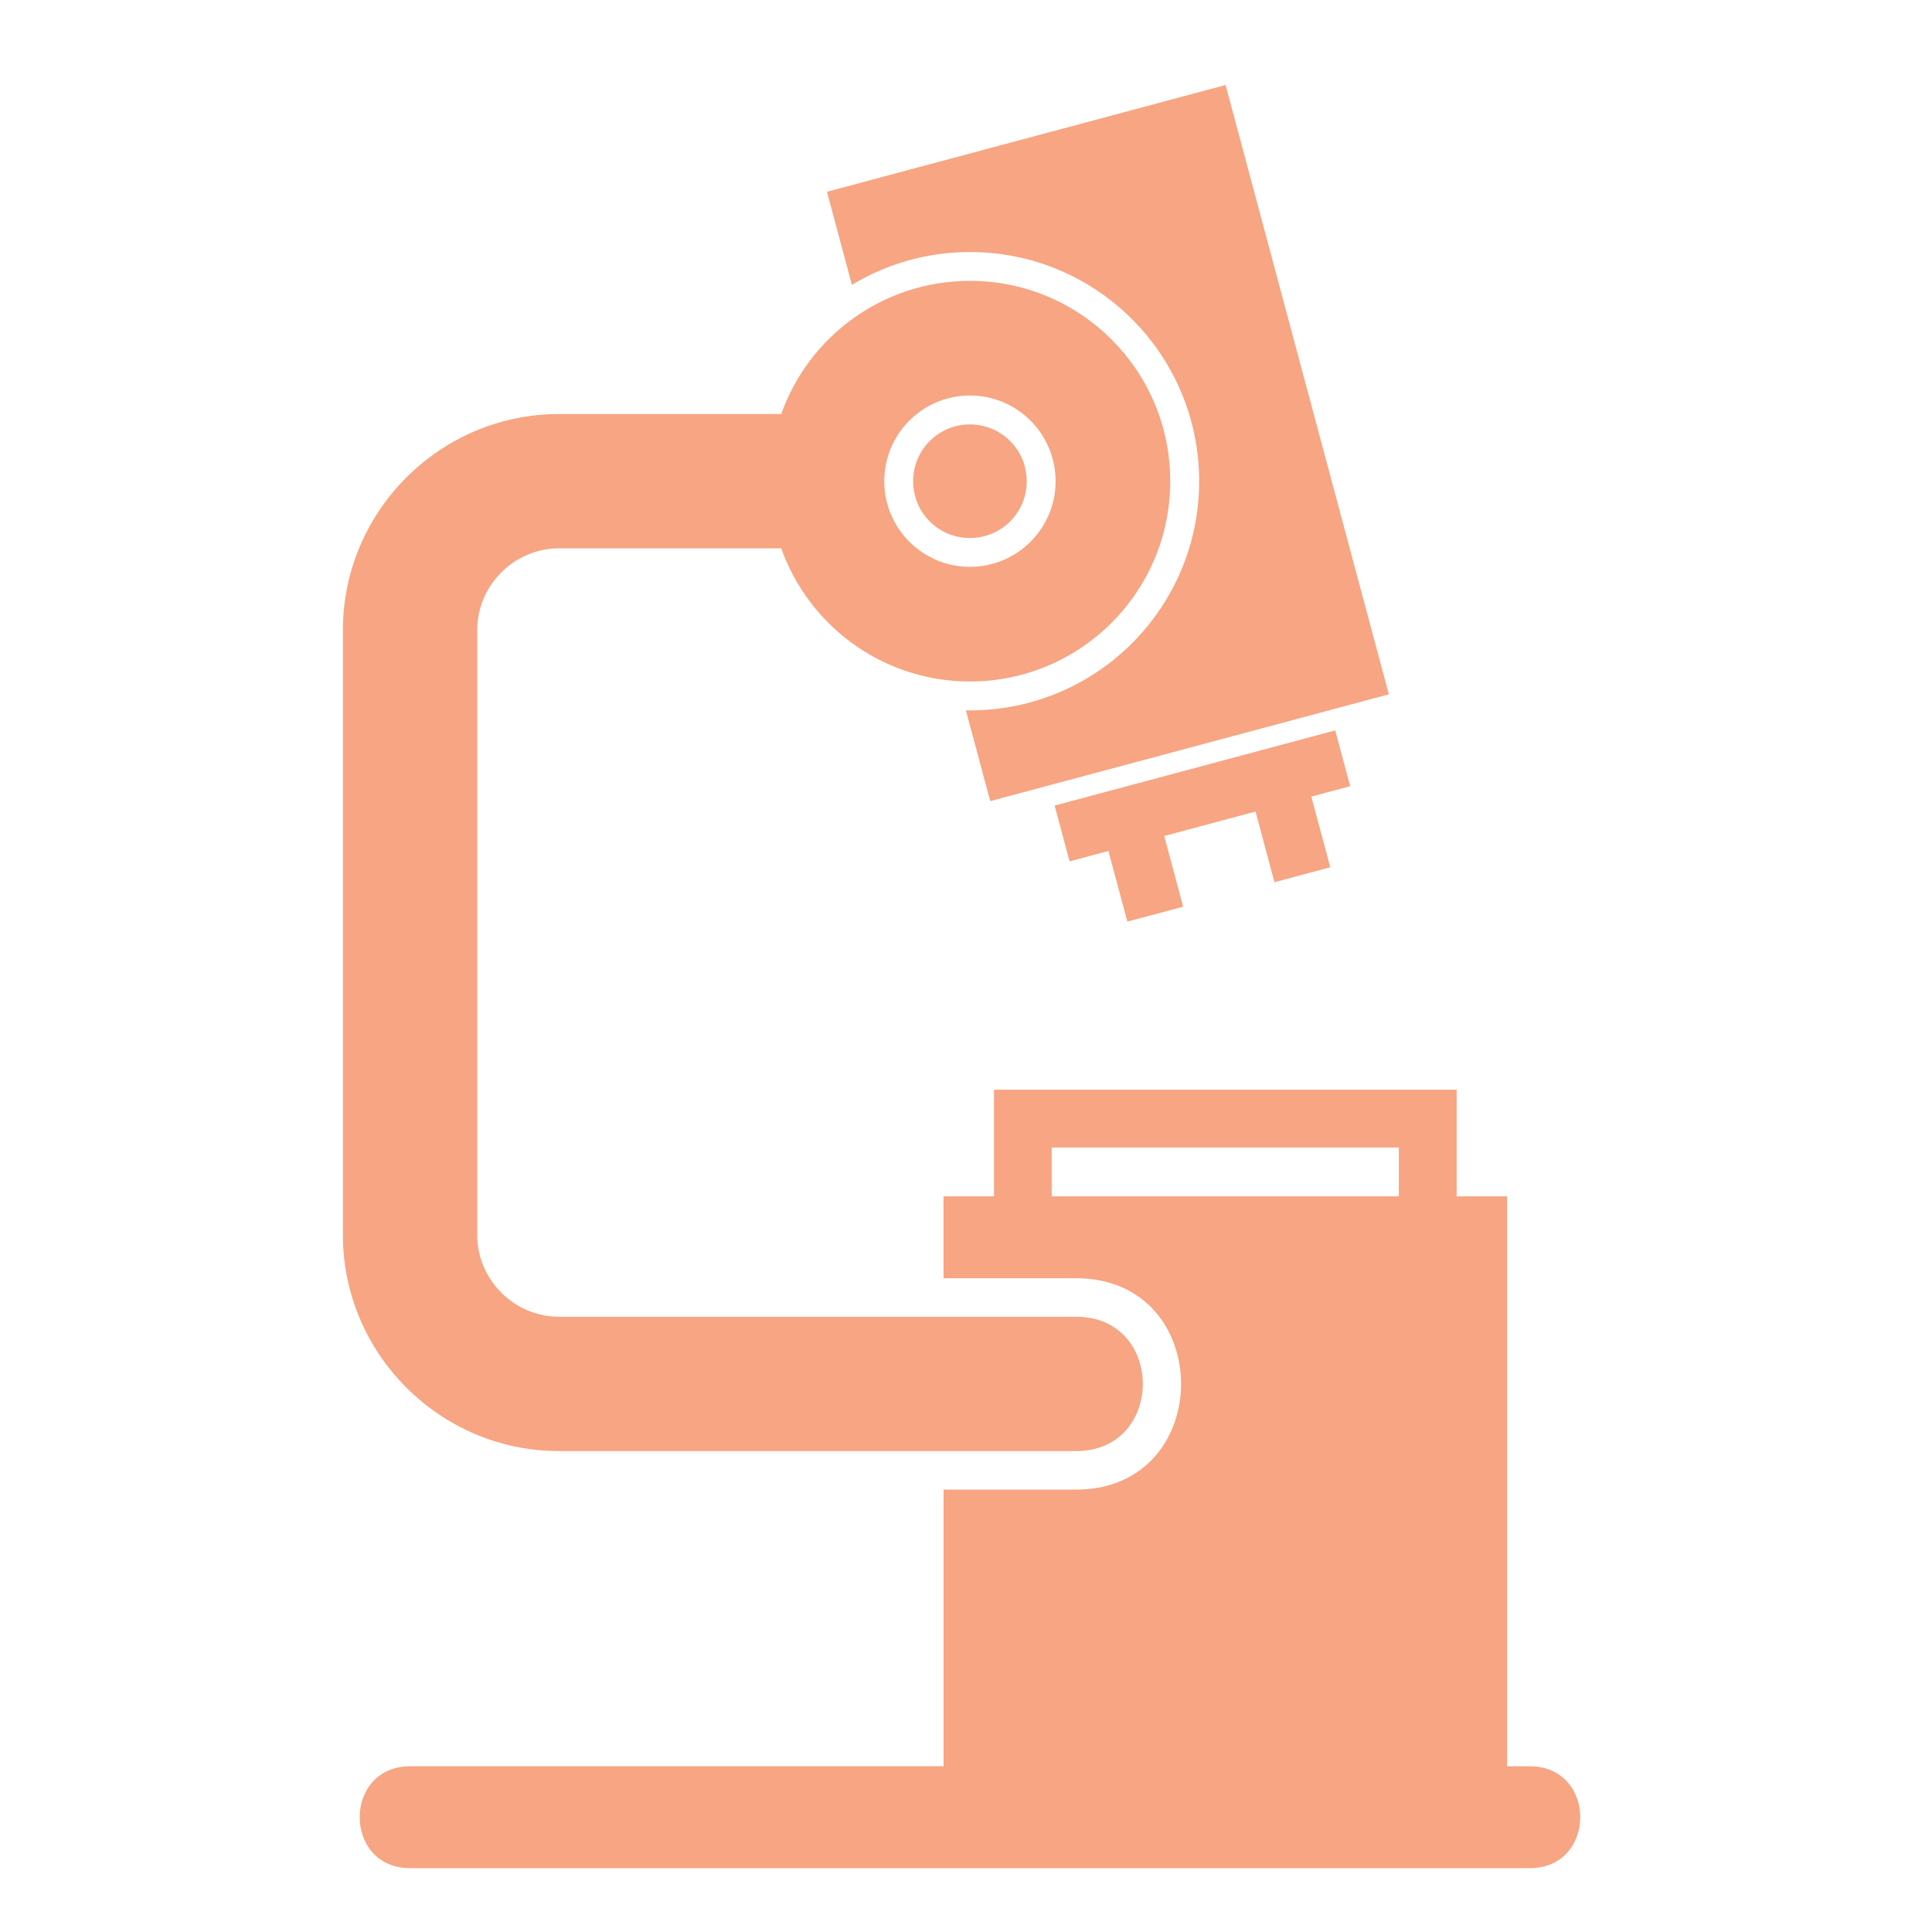
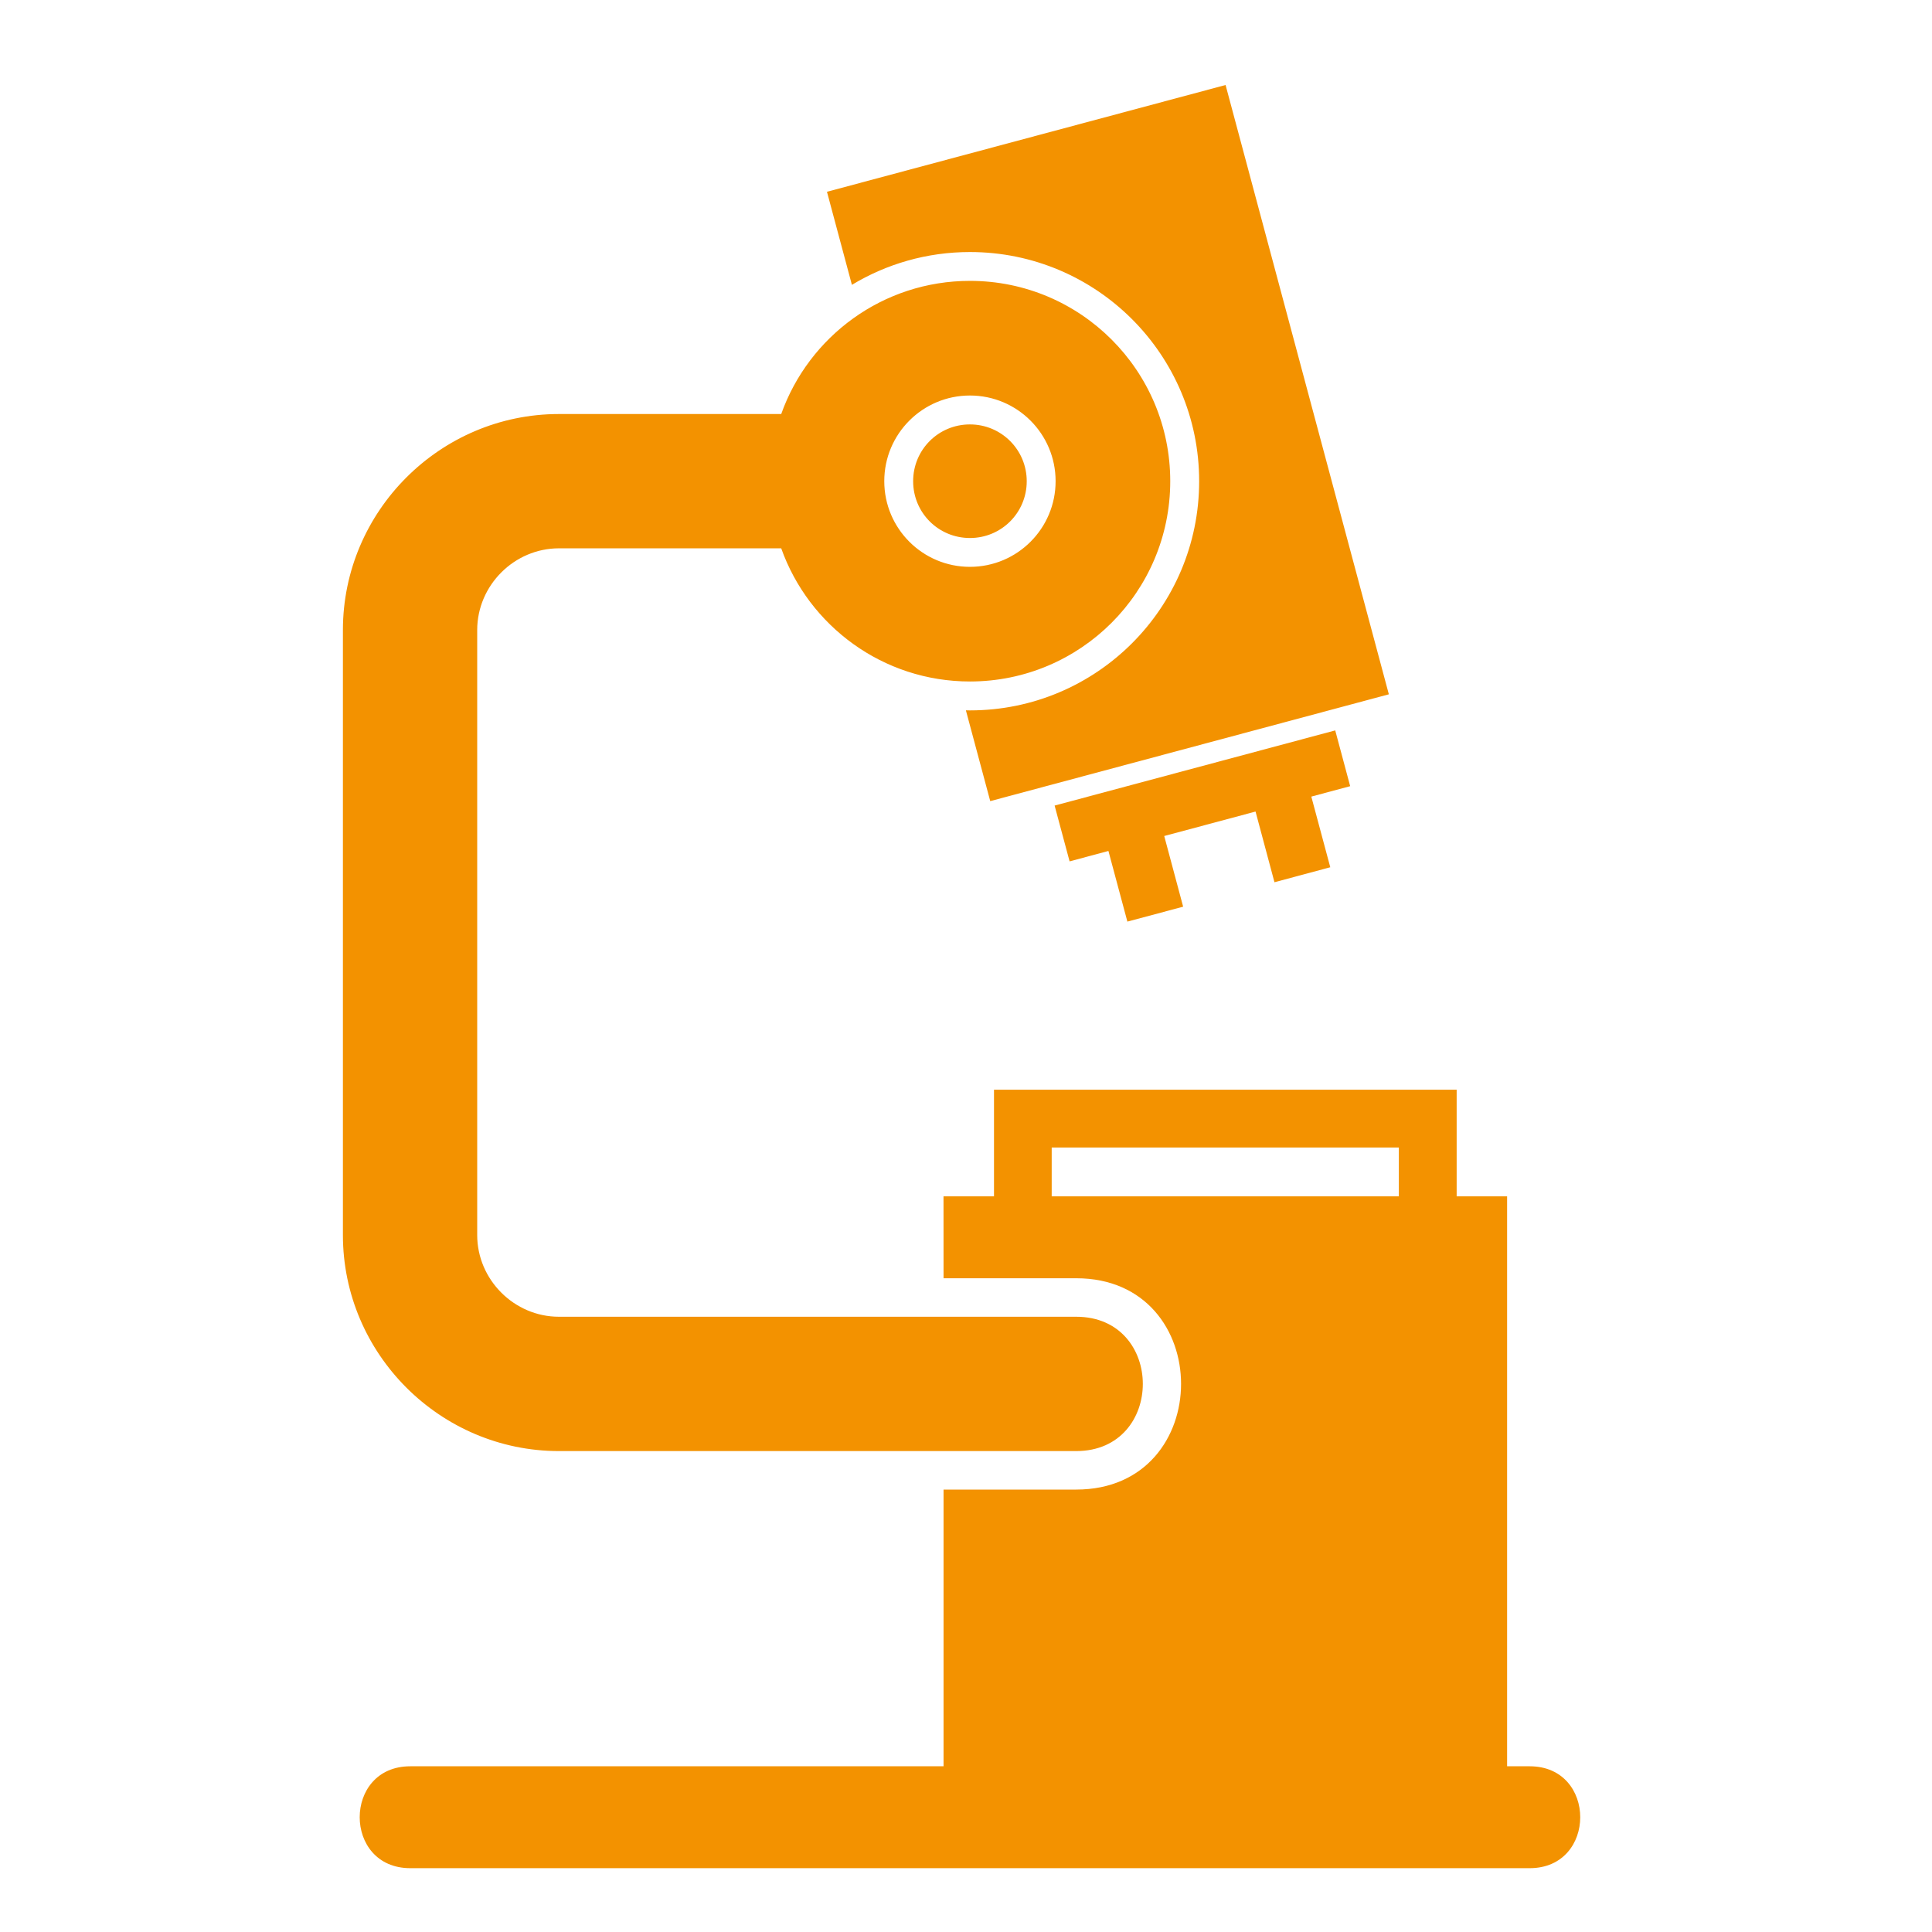
<svg xmlns="http://www.w3.org/2000/svg" width="53" height="53" viewBox="0 0 53 53" fill="none">
-   <path fill-rule="evenodd" clip-rule="evenodd" d="M25.883 32.819H27.268V29.893H39.96V32.819H41.344V48.454H41.964C43.812 48.454 43.812 51.249 41.964 51.249H11.255C9.405 51.249 9.405 48.454 11.255 48.454H25.884V40.863H29.524C33.358 40.863 33.359 35.066 29.524 35.066H25.884L25.883 32.819ZM15.333 11.358H21.431C22.187 9.229 24.22 7.705 26.609 7.705C29.643 7.705 32.103 10.165 32.103 13.2C32.103 16.234 29.643 18.695 26.609 18.695C24.22 18.695 22.188 17.171 21.431 15.042H15.333C14.107 15.042 13.091 16.058 13.091 17.284V33.881C13.091 35.106 14.107 36.122 15.333 36.122H29.523C31.96 36.122 31.96 39.807 29.523 39.807H15.333C12.076 39.807 9.407 37.141 9.407 33.881V17.284C9.407 14.024 12.074 11.358 15.333 11.358ZM26.608 10.85C27.906 10.85 28.958 11.902 28.958 13.2C28.958 14.499 27.906 15.55 26.608 15.55C25.31 15.55 24.258 14.498 24.258 13.2C24.258 11.902 25.31 10.85 26.608 10.85ZM27.165 21.977L38.1 19.047L33.621 2.332L22.686 5.261L23.37 7.814C24.317 7.242 25.425 6.914 26.609 6.914C30.081 6.914 32.896 9.729 32.896 13.201C32.896 16.673 30.081 19.488 26.609 19.488L26.497 19.486L27.165 21.977ZM26.608 11.643C25.744 11.643 25.05 12.336 25.05 13.201C25.05 14.066 25.744 14.759 26.608 14.759C27.472 14.759 28.166 14.065 28.166 13.201C28.166 12.339 27.471 11.643 26.608 11.643ZM31.938 22.934L32.457 24.873L30.927 25.282L30.407 23.344L29.342 23.63L28.931 22.099L36.629 20.037L37.039 21.567L35.973 21.853L36.493 23.791L34.962 24.202L34.443 22.263L31.938 22.934L31.938 22.934ZM28.851 32.819H38.374V31.479H28.851V32.819Z" fill="#F7A582" />
+   <path fill-rule="evenodd" clip-rule="evenodd" d="M25.883 32.819H27.268V29.893H39.96V32.819H41.344V48.454H41.964C43.812 48.454 43.812 51.249 41.964 51.249H11.255C9.405 51.249 9.405 48.454 11.255 48.454H25.884V40.863H29.524C33.358 40.863 33.359 35.066 29.524 35.066H25.884L25.883 32.819ZM15.333 11.358H21.431C22.187 9.229 24.22 7.705 26.609 7.705C29.643 7.705 32.103 10.165 32.103 13.2C32.103 16.234 29.643 18.695 26.609 18.695C24.22 18.695 22.188 17.171 21.431 15.042H15.333C14.107 15.042 13.091 16.058 13.091 17.284V33.881C13.091 35.106 14.107 36.122 15.333 36.122H29.523C31.96 36.122 31.96 39.807 29.523 39.807H15.333C12.076 39.807 9.407 37.141 9.407 33.881V17.284C9.407 14.024 12.074 11.358 15.333 11.358ZM26.608 10.85C27.906 10.85 28.958 11.902 28.958 13.2C28.958 14.499 27.906 15.55 26.608 15.55C25.31 15.55 24.258 14.498 24.258 13.2C24.258 11.902 25.31 10.85 26.608 10.85ZM27.165 21.977L38.1 19.047L33.621 2.332L22.686 5.261L23.37 7.814C24.317 7.242 25.425 6.914 26.609 6.914C30.081 6.914 32.896 9.729 32.896 13.201C32.896 16.673 30.081 19.488 26.609 19.488L26.497 19.486L27.165 21.977ZM26.608 11.643C25.744 11.643 25.05 12.336 25.05 13.201C25.05 14.066 25.744 14.759 26.608 14.759C27.472 14.759 28.166 14.065 28.166 13.201C28.166 12.339 27.471 11.643 26.608 11.643ZM31.938 22.934L32.457 24.873L30.927 25.282L30.407 23.344L29.342 23.63L28.931 22.099L36.629 20.037L37.039 21.567L35.973 21.853L36.493 23.791L34.962 24.202L34.443 22.263L31.938 22.934L31.938 22.934ZM28.851 32.819H38.374V31.479H28.851V32.819Z" fill="#f39200" />
</svg>
